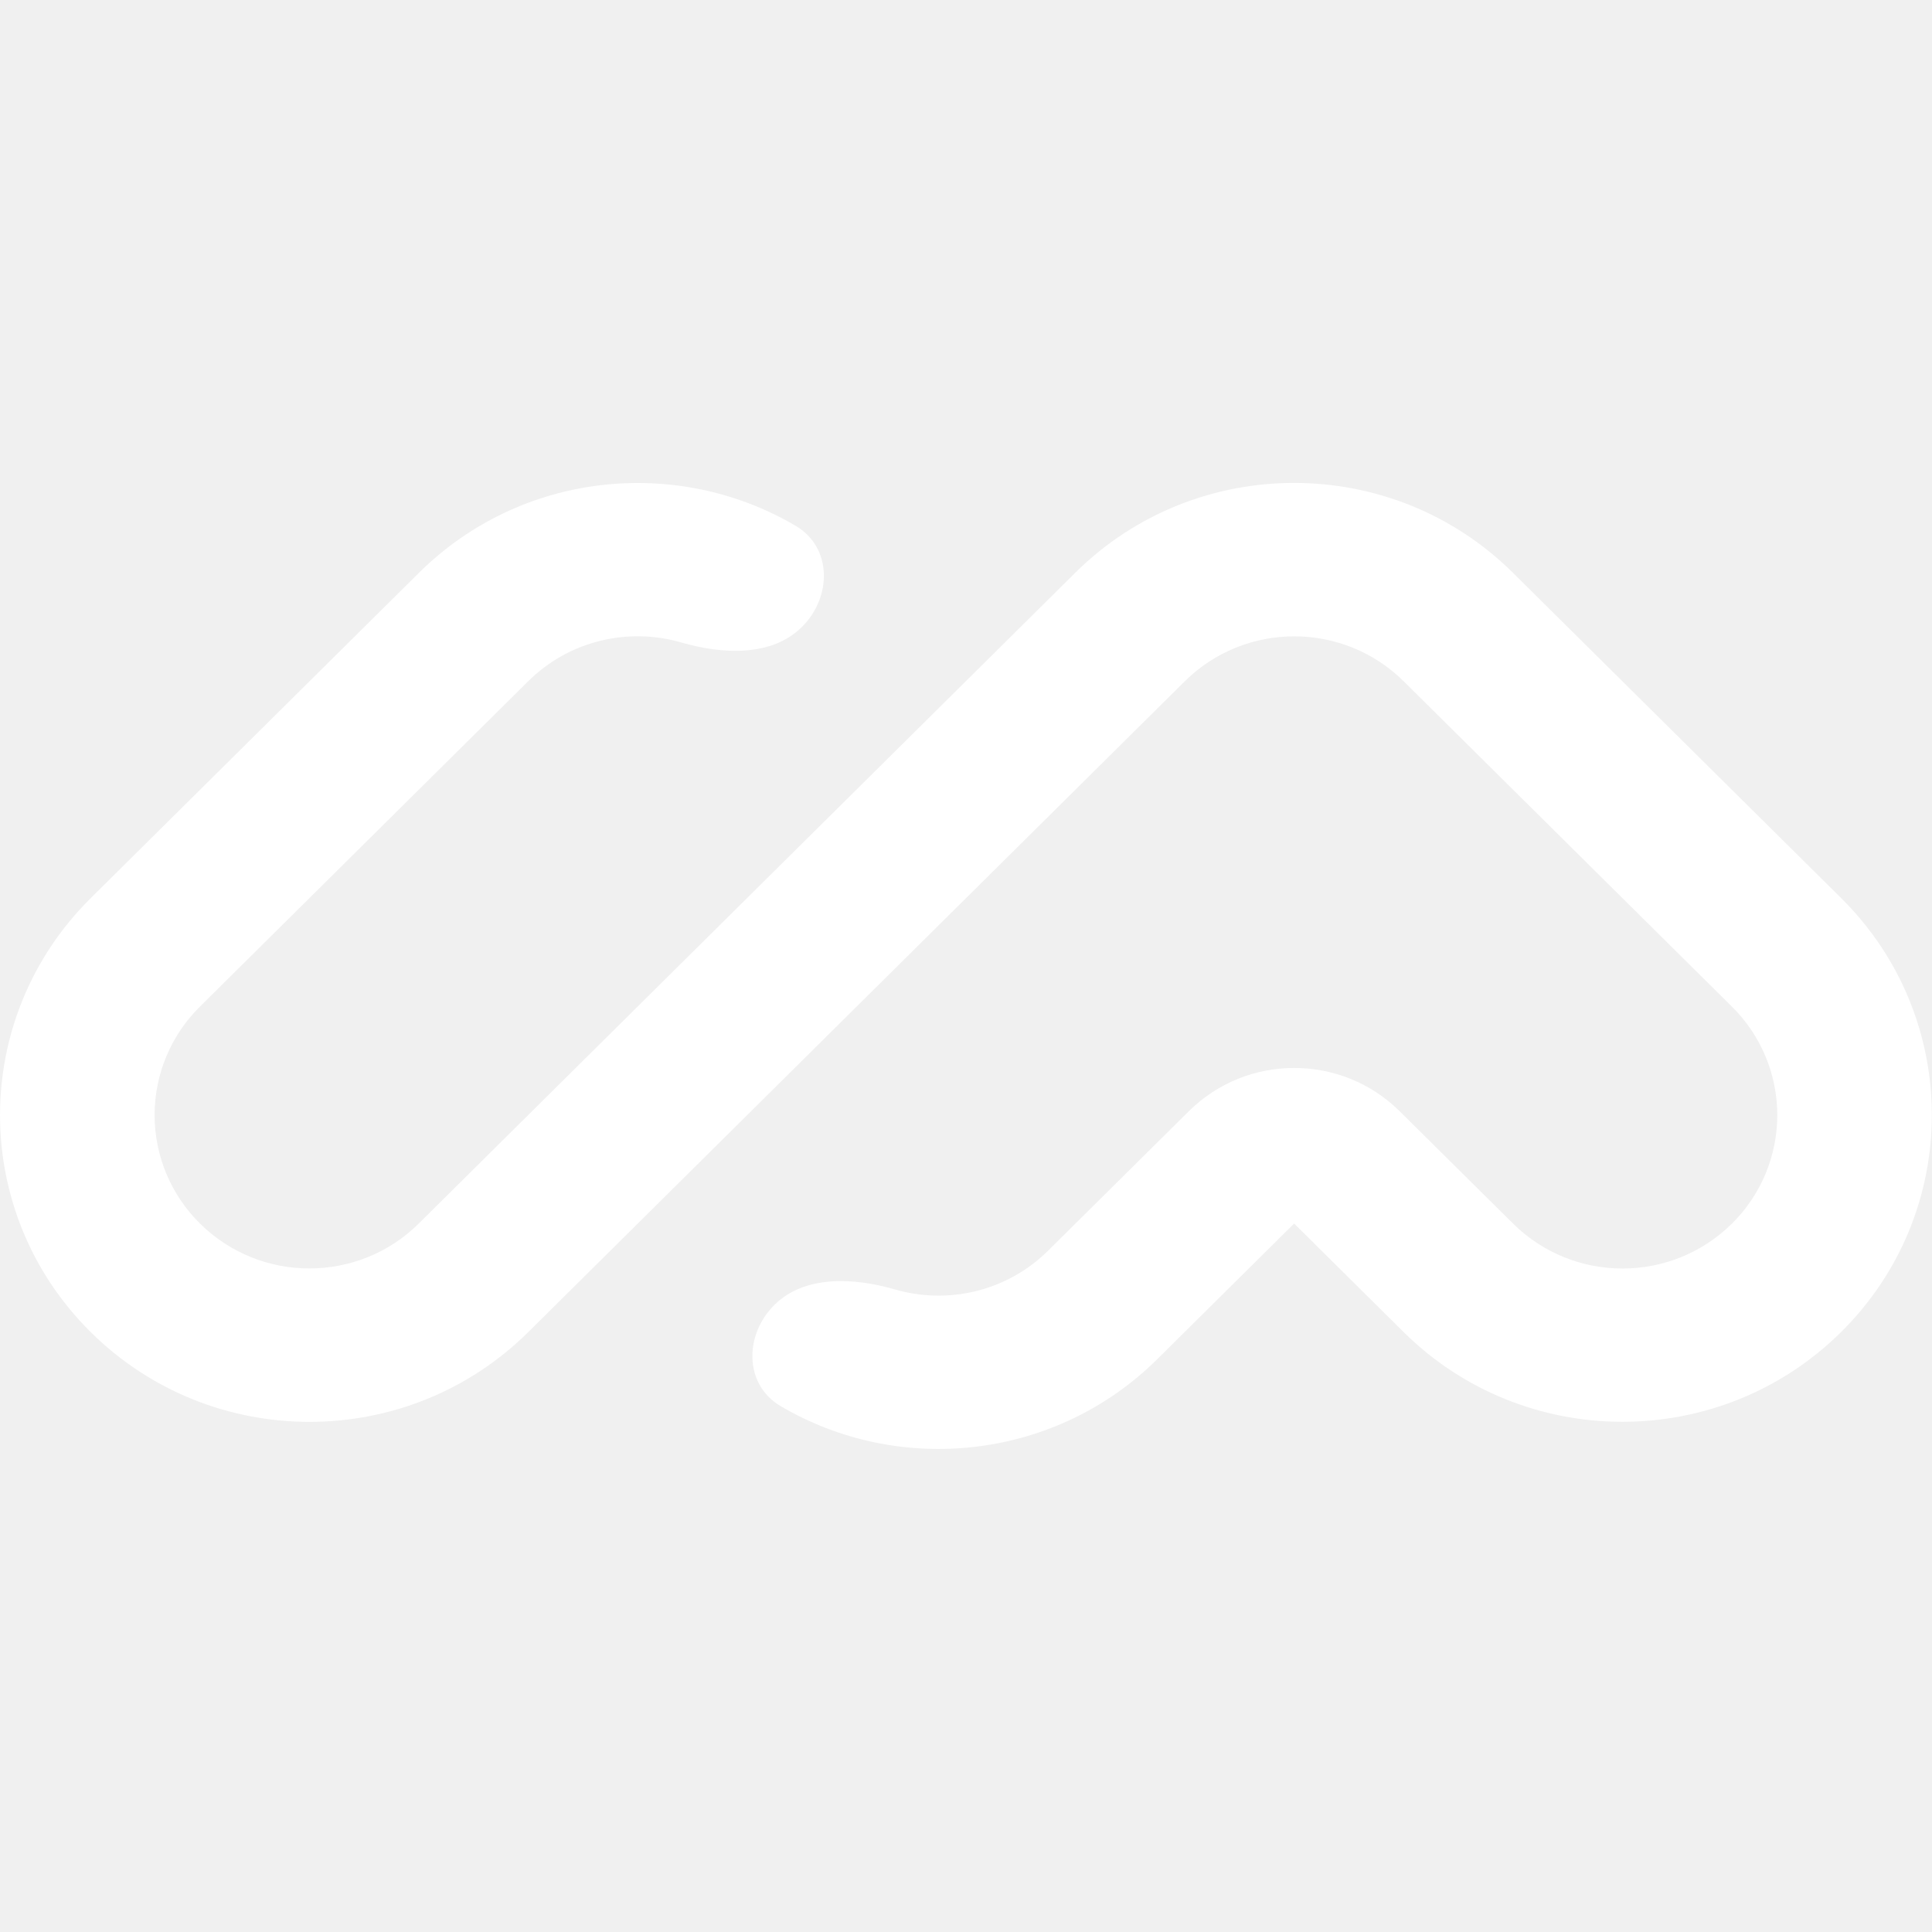
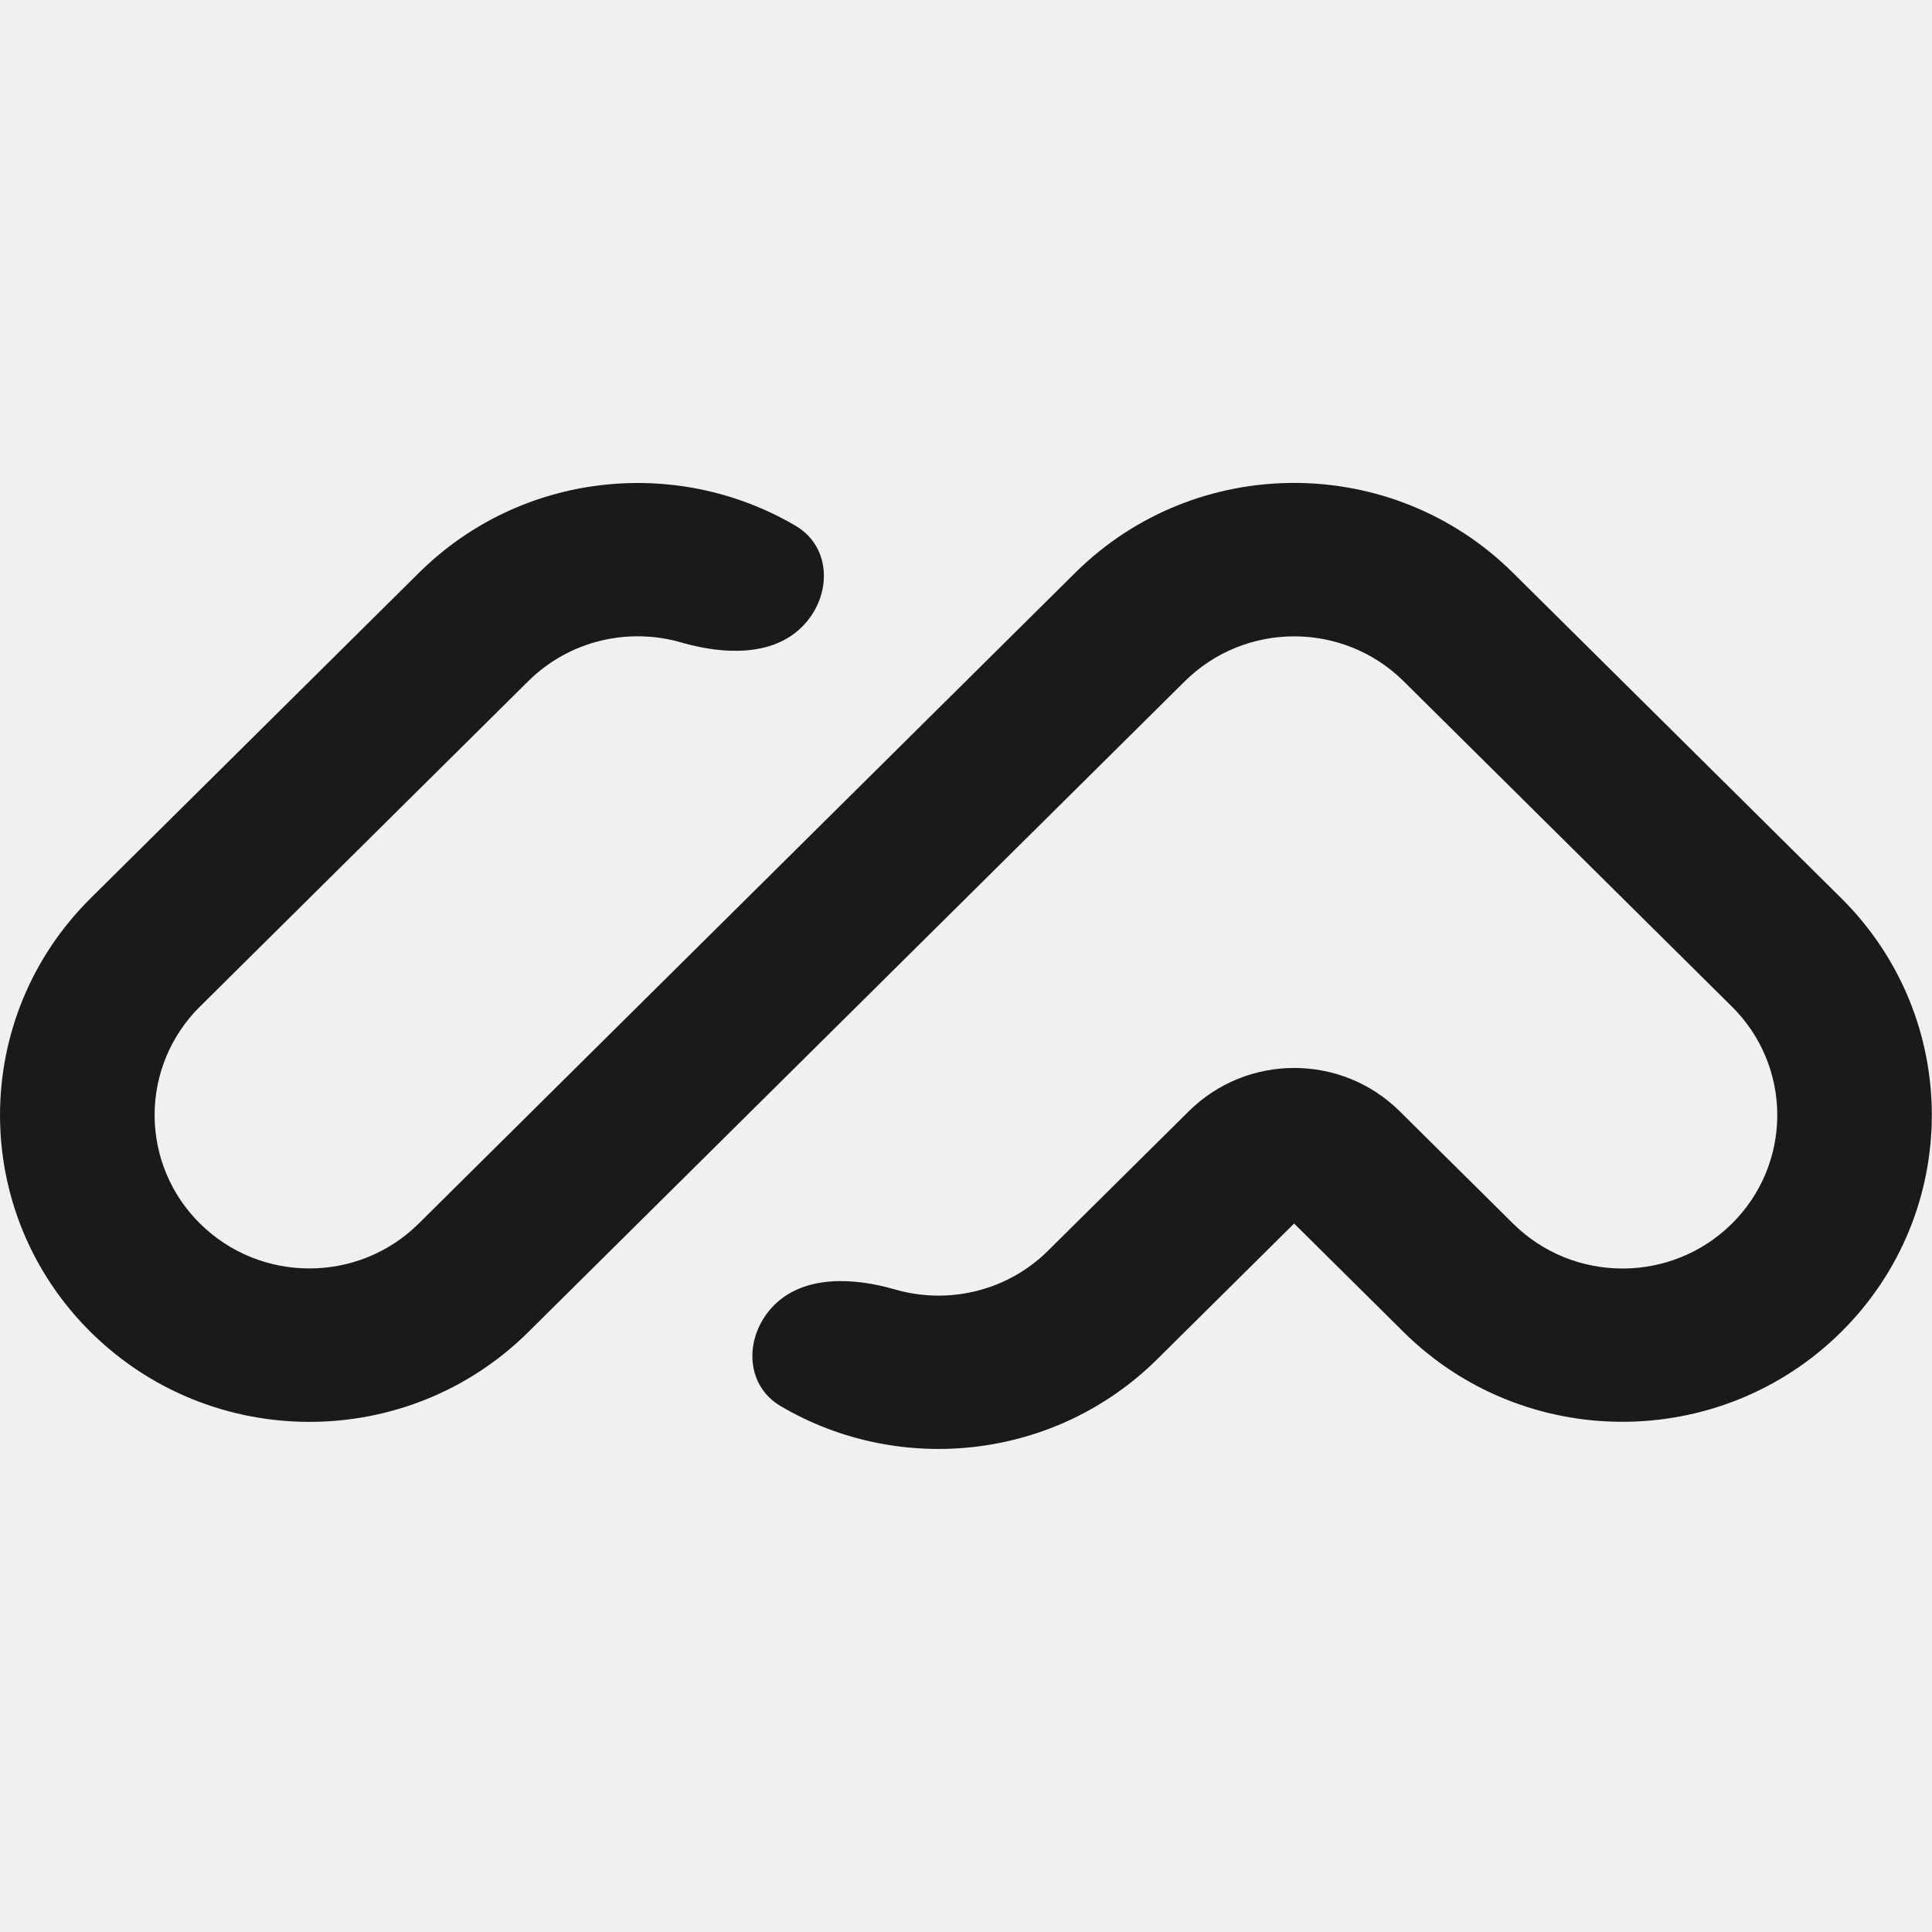
- <svg xmlns="http://www.w3.org/2000/svg" fill="#ffffff" role="img" viewBox="0 0 24 24">
+ <svg xmlns="http://www.w3.org/2000/svg" fill="#1a1a1a" role="img" viewBox="0 0 24 24">
  <path d="M1.126 16.547c-1.501-1.488-1.501-3.901 0-5.389l4.078-4.042c1.269-1.258 3.205-1.452 4.68-.584.456.269.452.885.077 1.257-.375.372-.988.34-1.498.192-.652-.189-1.386-.029-1.901.481l-4.078 4.042a1.893 1.893 0 0 0 0 2.695c.751.744 1.968.744 2.718 0l8.155-8.084c1.501-1.488 3.936-1.488 5.437 0l4.078 4.042c1.501 1.488 1.501 3.901 0 5.389-1.501 1.488-3.936 1.488-5.437 0l-1.359-1.347-1.699 1.684c-1.269 1.258-3.205 1.453-4.68.584-.456-.269-.452-.885-.077-1.257.375-.372.988-.34 1.498-.192.652.189 1.386.029 1.901-.481l1.748-1.732c.724-.718 1.897-.718 2.621 0l1.408 1.395c.751.744 1.968.744 2.719 0a1.894 1.894 0 0 0 0-2.695l-4.078-4.042c-.751-.744-1.968-.744-2.719 0L6.563 16.547c-1.501 1.488-3.936 1.488-5.437 0" />
</svg>
